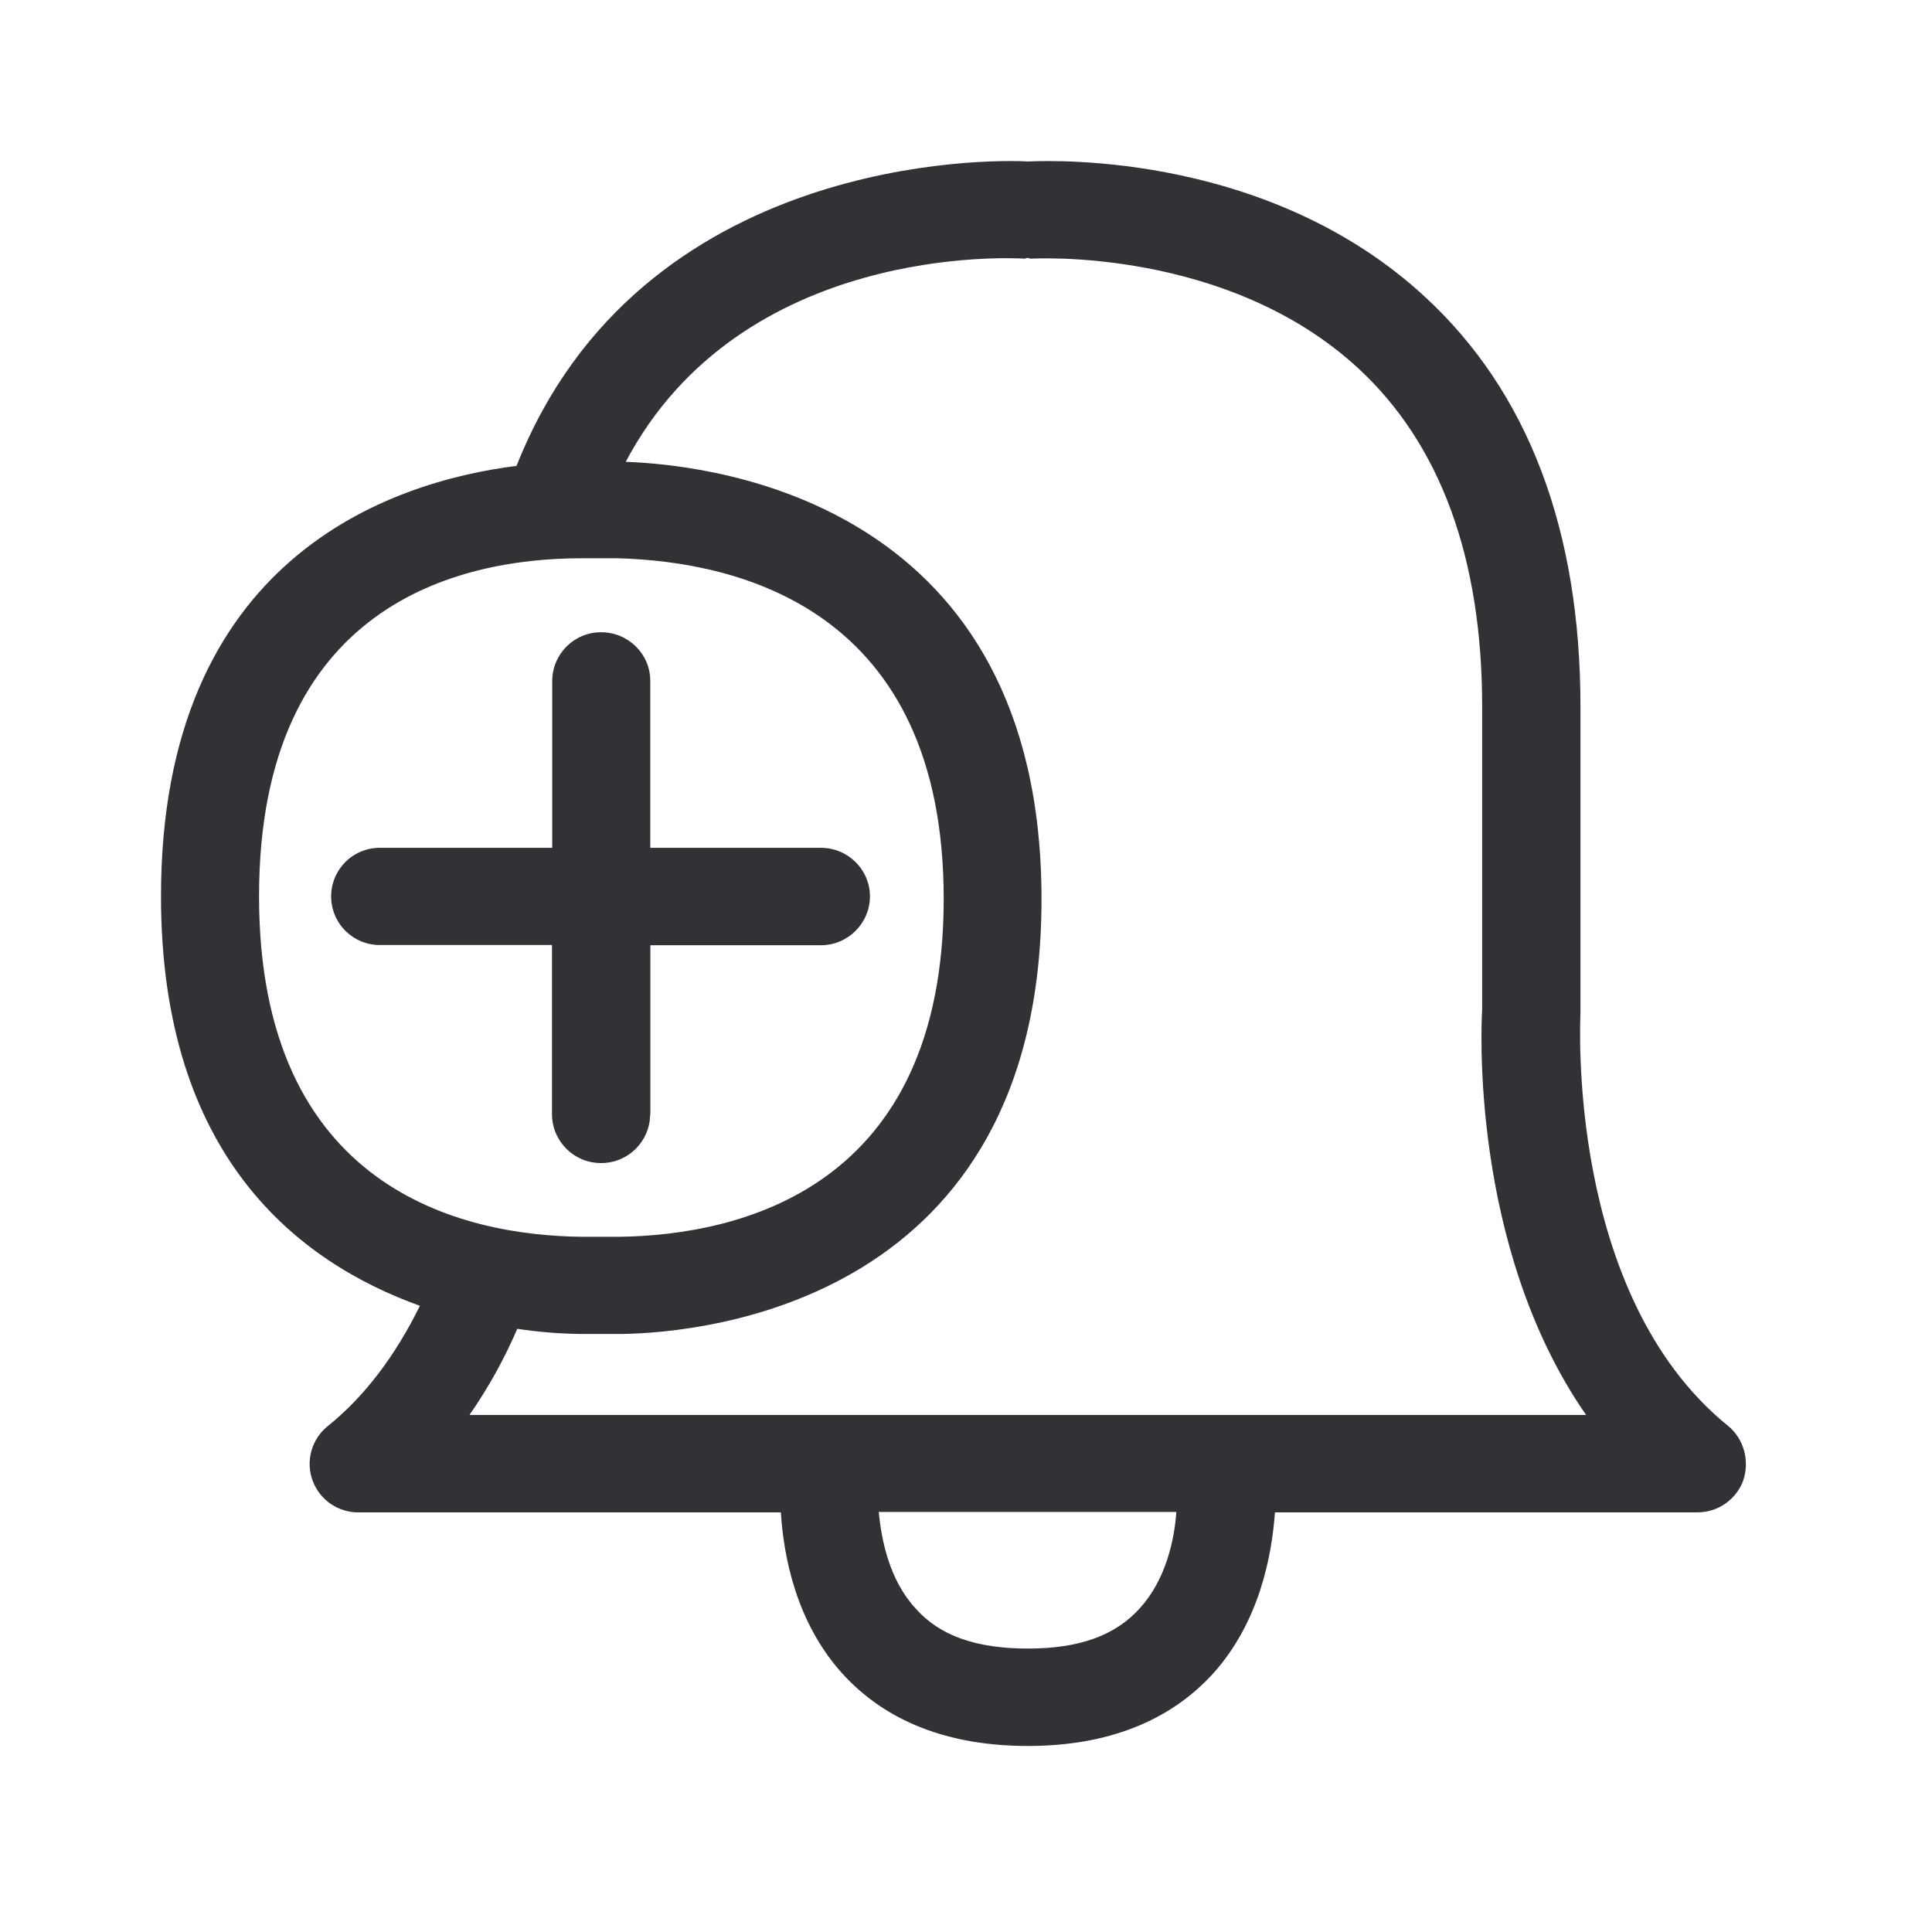
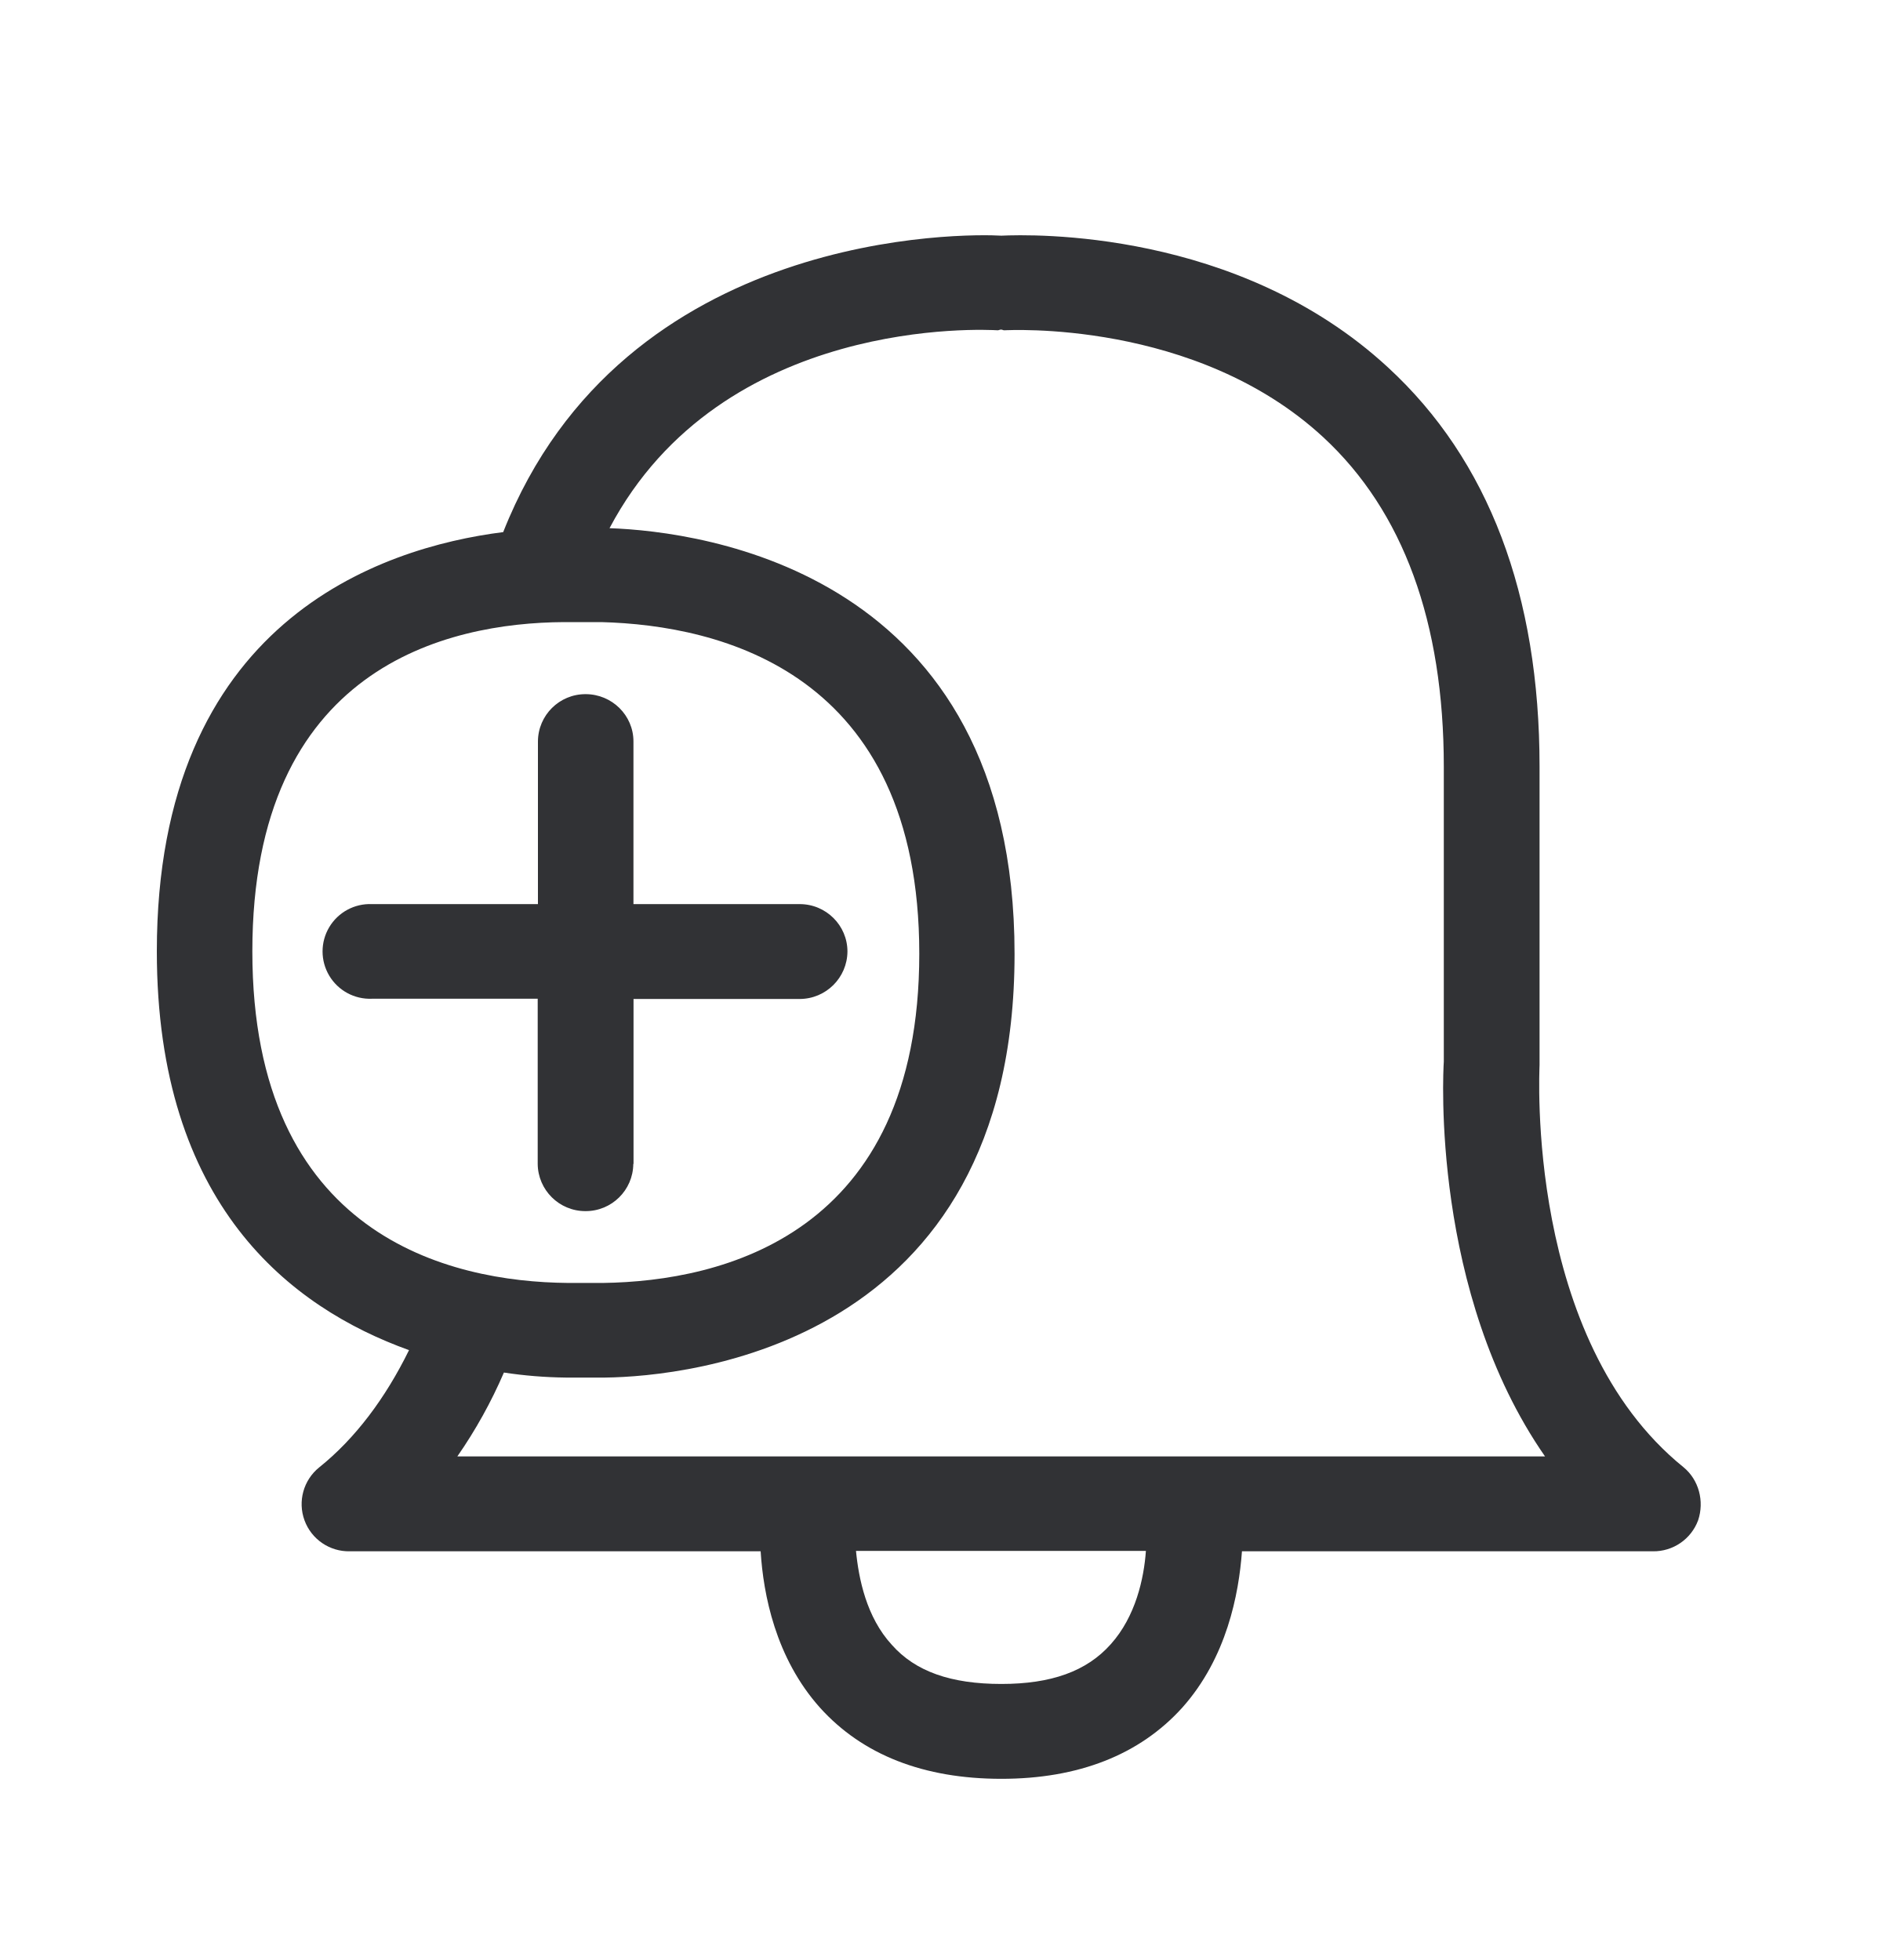
- <svg xmlns="http://www.w3.org/2000/svg" width="24" height="24" viewBox="0 0 24 24">
-   <path d="M5.832 17.577h13.871c-1.454-2.092-1.3-4.9-1.291-5.036V8.779c0-1.843-.518-3.258-1.535-4.2-1.633-1.512-4.045-1.366-4.07-1.366-.017 0-.023-.009-.042-.009-.014 0-.031.009-.04.009-.154-.009-3.515-.193-4.952 2.524 1.177.042 5.165.549 5.165 5.431 0 4.994-4.176 5.39-5.22 5.403h-.505a5.67 5.67 0 01-.787-.064 6.11 6.11 0 01-.594 1.07zm8.333 2.395c.317-.353.423-.838.448-1.19h-3.697c.034.352.132.845.457 1.198.3.34.753.499 1.397.499.633 0 1.087-.16 1.395-.507zM3.218 11.134c0 3.636 2.519 4.216 4.02 4.23h.457c1.51-.022 4.028-.61 4.028-4.199 0-3.594-2.54-4.19-4.054-4.23H7.19c-1.487.009-3.972.572-3.972 4.2zm18.25 6.58c.196.16.269.434.187.678a.606.606 0 01-.577.395h-5.24c-.04.546-.194 1.359-.762 1.995-.544.602-1.325.907-2.306.907-.991 0-1.77-.305-2.313-.907-.569-.636-.723-1.449-.757-1.995H4.462a.602.602 0 01-.392-1.07c.462-.37.846-.885 1.146-1.496C3.706 15.678 2 14.367 2 11.134c0-4.198 2.843-5.148 4.417-5.347 1.535-3.885 5.93-3.807 6.353-3.781.373-.017 3.014-.09 4.93 1.68 1.283 1.182 1.933 2.897 1.933 5.093v3.804c0 .061-.188 3.495 1.835 5.131zM8.076 13.846a.607.607 0 01-.611.602.608.608 0 01-.608-.602v-2.107H4.742a.604.604 0 110-1.207H6.86V8.457a.606.606 0 01.608-.603c.336 0 .61.27.61.603v2.075h2.12c.337 0 .609.272.609.605a.61.61 0 01-.608.605h-2.12v2.104h-.003z" fill="#313235" fill-rule="nonzero" />
+ <svg xmlns="http://www.w3.org/2000/svg" width="24" height="25" viewBox="0 0 24 25">
+   <path d="M5.832 18.577h13.871c-1.454-2.092-1.3-4.9-1.291-5.036V9.779c0-1.843-.518-3.258-1.535-4.2-1.633-1.512-4.045-1.366-4.07-1.366-.017 0-.023-.009-.042-.009-.014 0-.031.009-.04.009-.154-.009-3.515-.193-4.952 2.524 1.177.042 5.165.549 5.165 5.431 0 4.994-4.176 5.39-5.22 5.403h-.505a5.67 5.67 0 01-.787-.064 6.11 6.11 0 01-.594 1.07zm8.333 2.395c.317-.353.423-.838.448-1.19h-3.697c.034.352.132.845.457 1.198.3.34.753.499 1.397.499.633 0 1.087-.16 1.395-.507zM3.218 12.134c0 3.636 2.519 4.216 4.02 4.23h.457c1.51-.022 4.028-.61 4.028-4.199 0-3.594-2.54-4.19-4.054-4.23H7.19c-1.487.009-3.972.572-3.972 4.2zm18.25 6.58c.196.16.269.434.187.678a.606.606 0 01-.577.395h-5.24c-.04.546-.194 1.359-.762 1.995-.544.602-1.325.907-2.306.907-.991 0-1.77-.305-2.313-.907-.569-.636-.723-1.449-.757-1.995H4.462a.602.602 0 01-.392-1.07c.462-.37.846-.885 1.146-1.496C3.706 16.678 2 15.367 2 12.134c0-4.198 2.843-5.148 4.417-5.347 1.535-3.885 5.93-3.807 6.353-3.781.373-.017 3.014-.09 4.93 1.68 1.283 1.182 1.933 2.897 1.933 5.093v3.804c0 .061-.188 3.495 1.835 5.131zM8.076 14.846a.607.607 0 01-.611.602.608.608 0 01-.608-.602v-2.107H4.742a.604.604 0 110-1.207H6.86V9.457a.606.606 0 01.608-.603c.336 0 .61.27.61.603v2.075h2.12c.337 0 .609.272.609.605a.61.61 0 01-.608.605h-2.12v2.104h-.003z" fill="#313235" fill-rule="nonzero" />
</svg>
